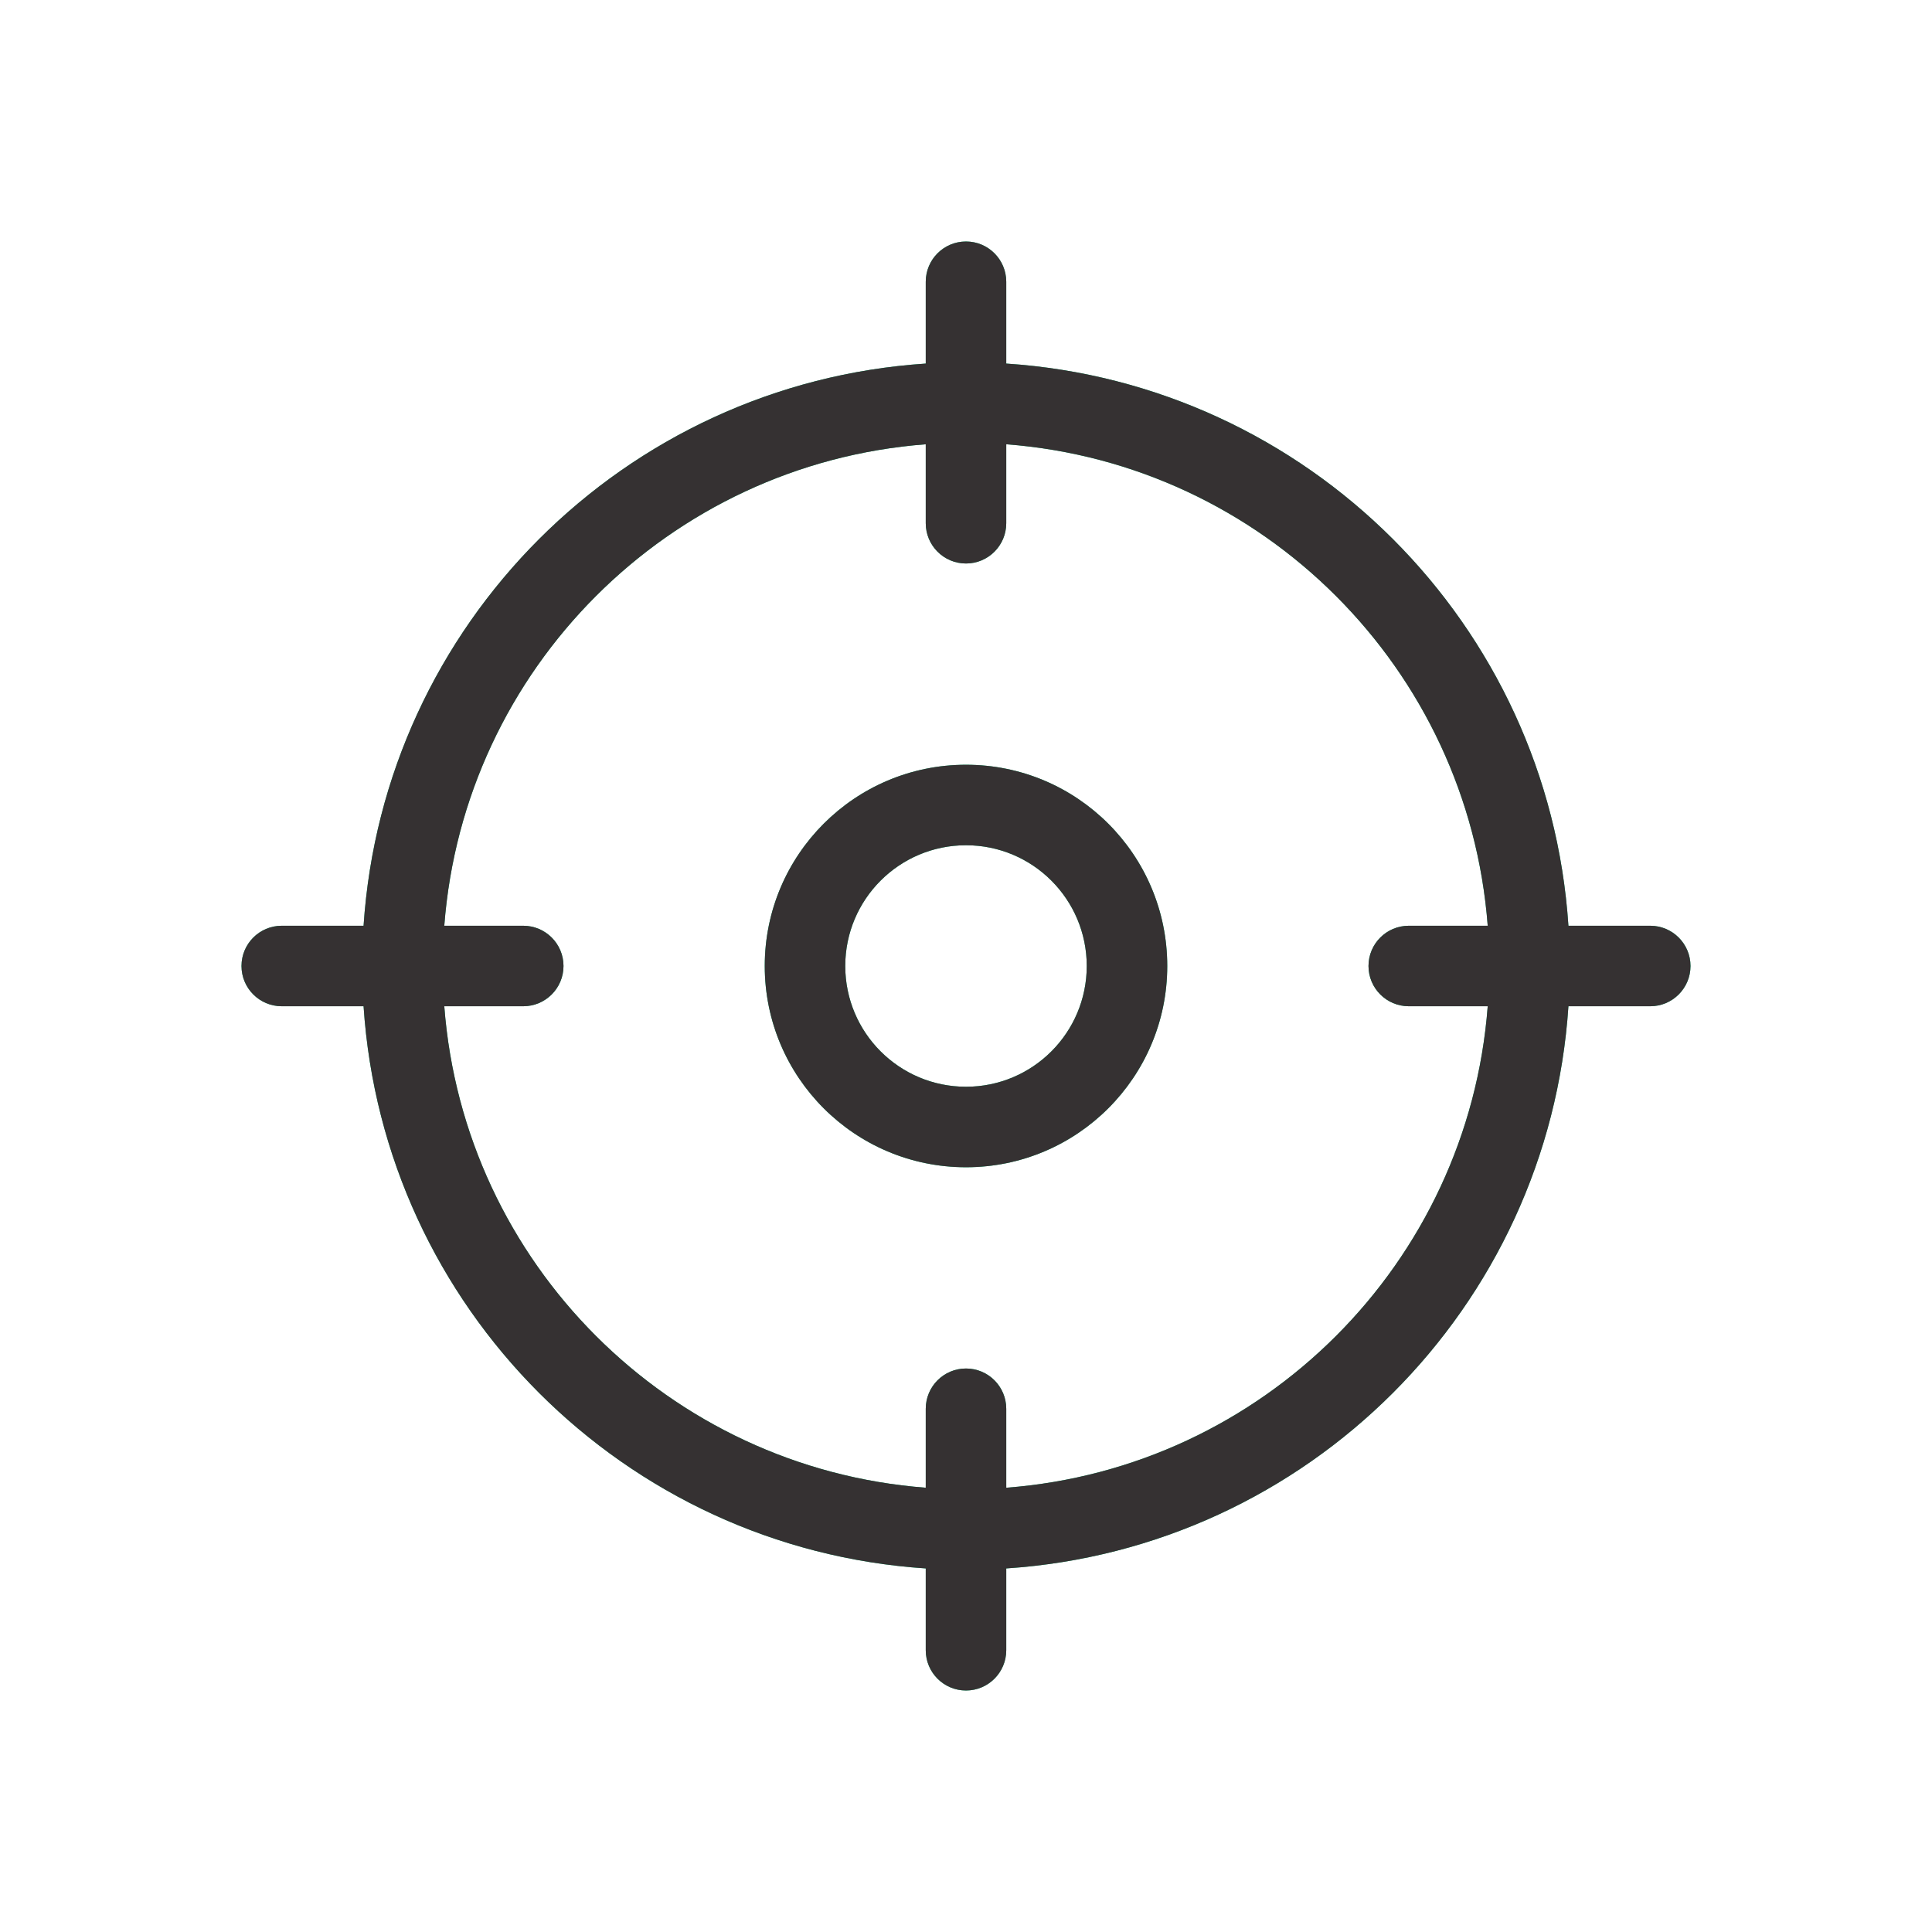
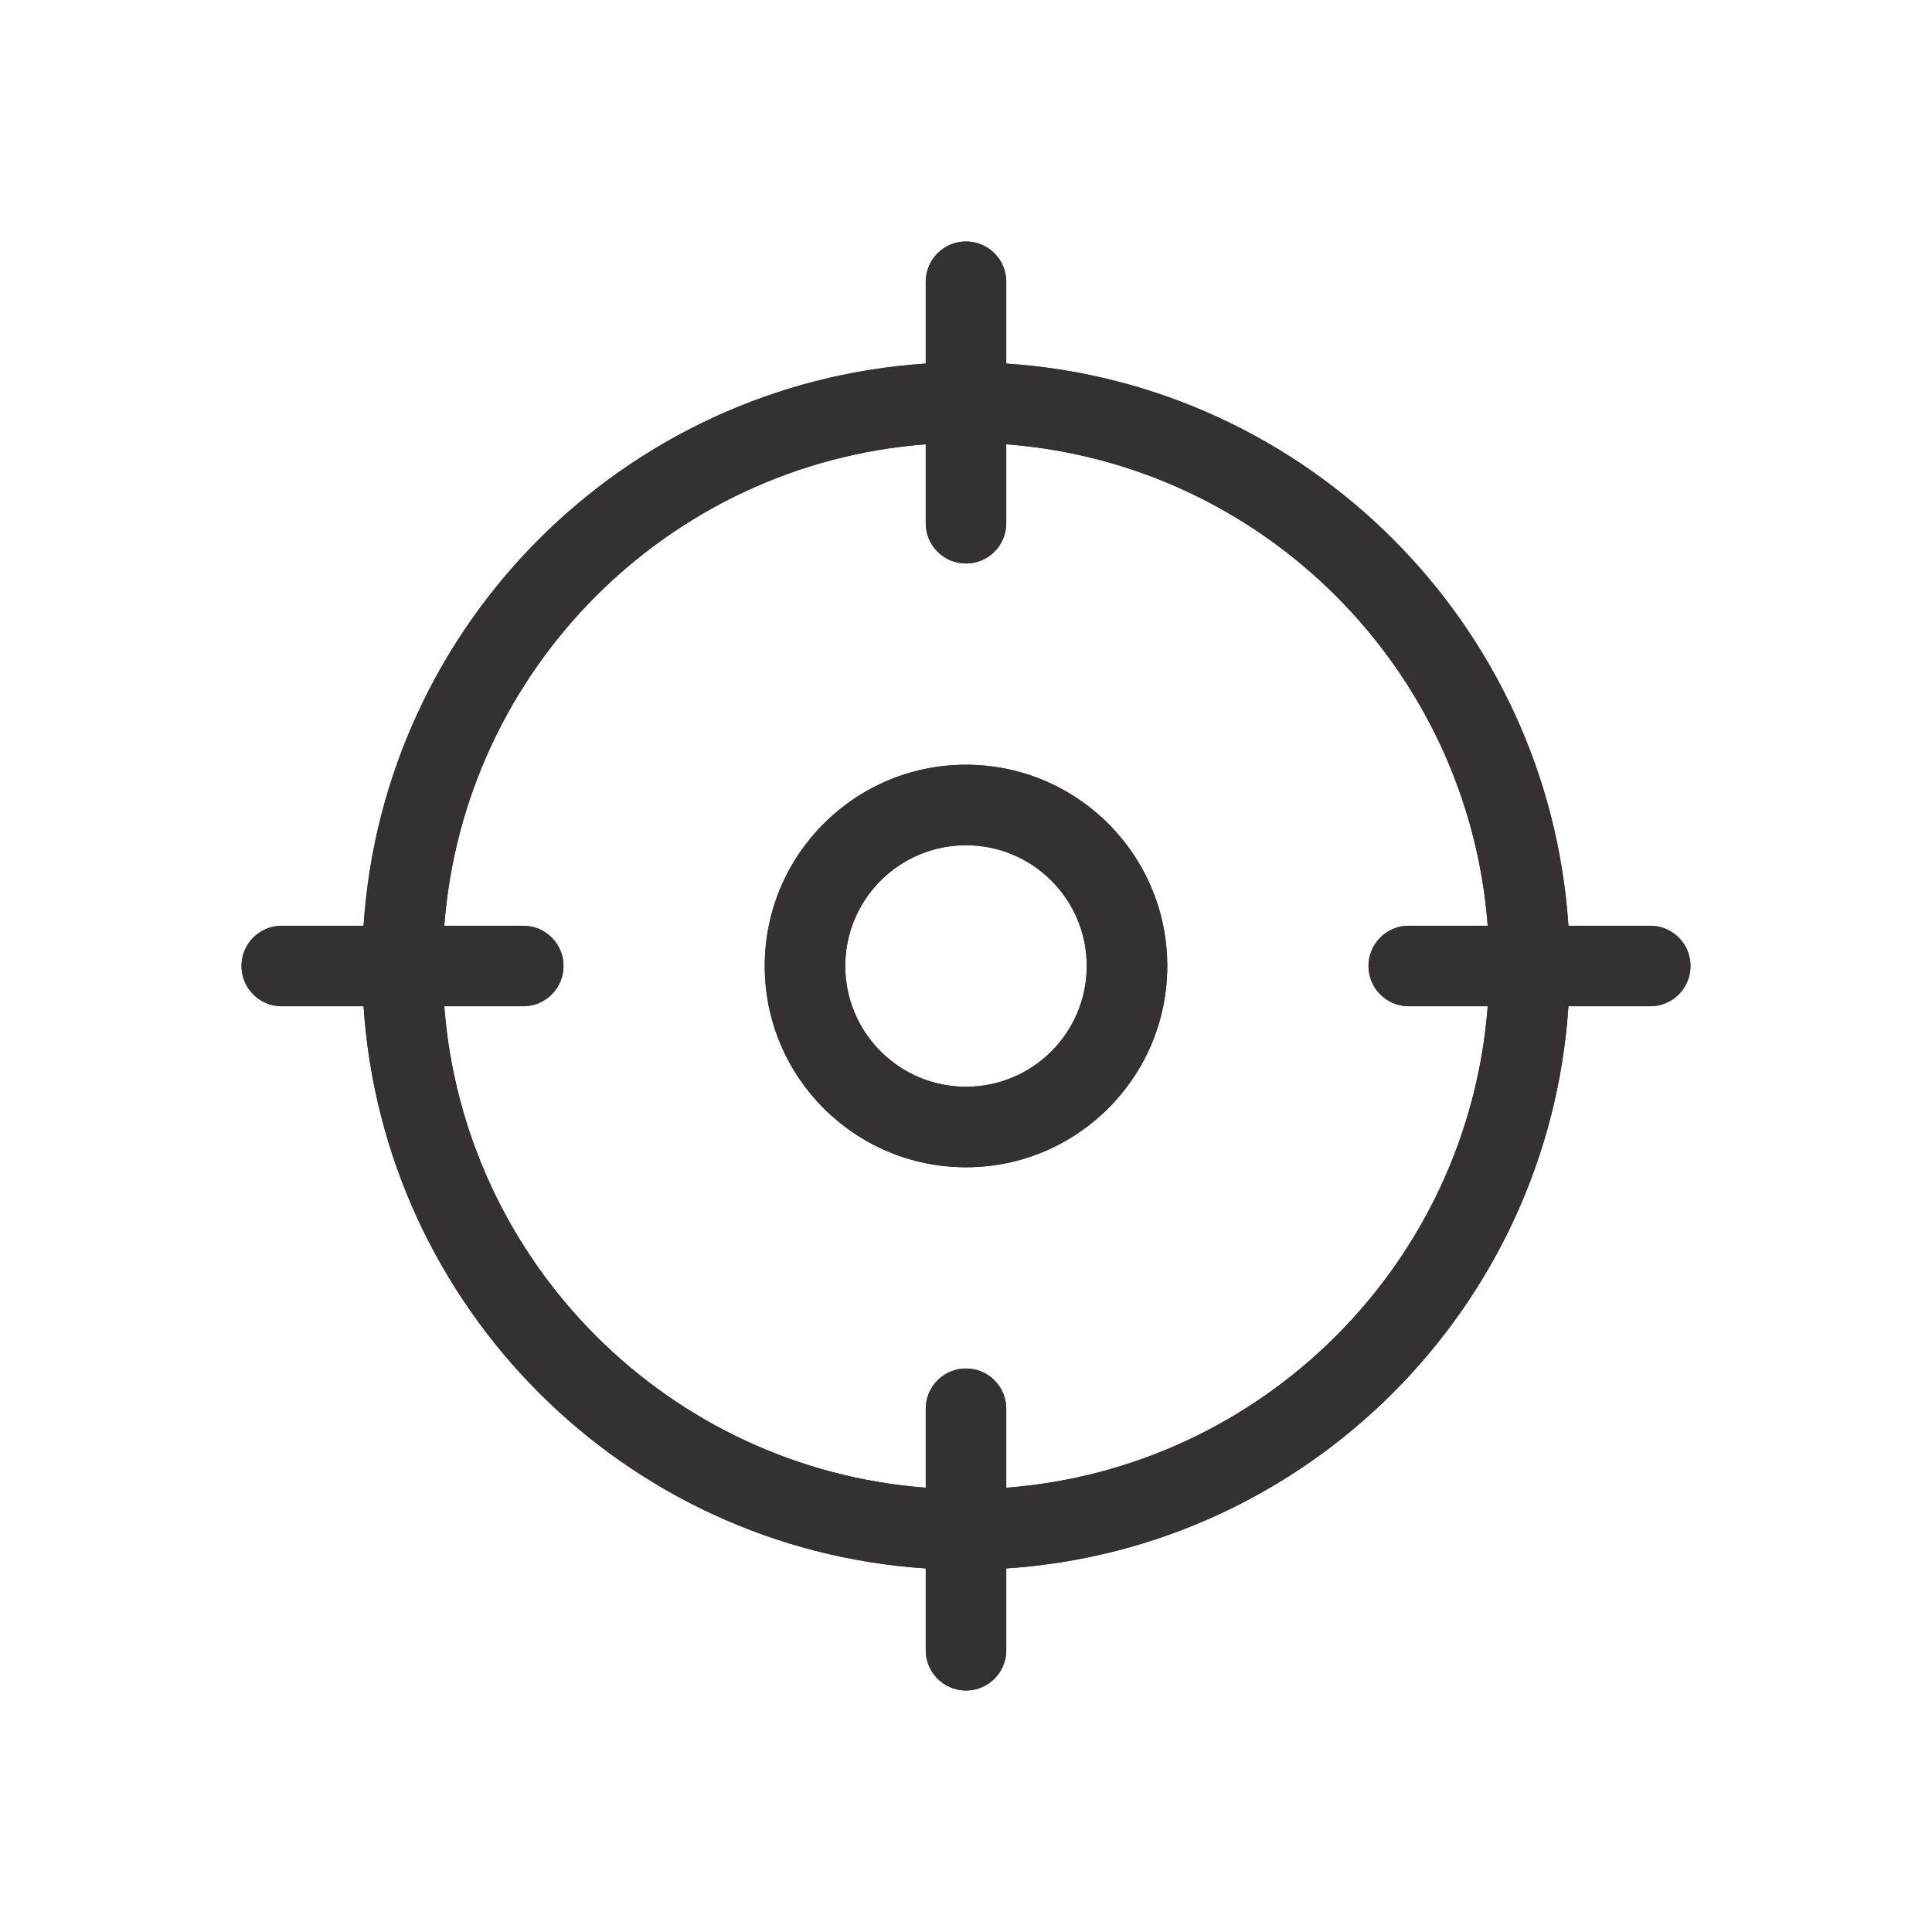
<svg xmlns="http://www.w3.org/2000/svg" xmlns:xlink="http://www.w3.org/1999/xlink" width="48" height="48" viewBox="0 0 48 48">
  <defs>
    <path id="a" d="M23 38.967C15.512 38.474 9.526 32.487 9.033 25H7a1 1 0 0 1 0-2h2.033C9.526 15.512 15.513 9.526 23 9.033V7a1 1 0 0 1 2 0v2.033c7.488.493 13.474 6.48 13.967 13.967H41a1 1 0 0 1 0 2h-2.033c-.493 7.488-6.48 13.474-13.967 13.967V41a1 1 0 0 1-2 0v-2.033zm0-2.005V35a1 1 0 0 1 2 0v1.962c6.382-.485 11.477-5.58 11.962-11.962H35a1 1 0 0 1 0-2h1.962c-.485-6.382-5.58-11.477-11.962-11.962V13a1 1 0 0 1-2 0v-1.962c-6.382.485-11.477 5.58-11.962 11.962H13a1 1 0 0 1 0 2h-1.962c.485 6.382 5.58 11.477 11.962 11.962zM24 29a5 5 0 1 1 0-10 5 5 0 0 1 0 10zm0-2a3 3 0 1 0 0-6 3 3 0 0 0 0 6z" />
  </defs>
  <g fill="none" fill-rule="evenodd">
    <path d="M0 0h48v48H0z" />
    <path fill="#FFF" d="M48 48H0V0h48z" />
    <mask id="b" fill="#fff">
      <use xlink:href="#a" />
    </mask>
-     <use fill="#0ABB76" fill-rule="nonzero" xlink:href="#a" />
+     <use fill="#353132" fill-rule="nonzero" xlink:href="#a" />
    <g fill="#353132" mask="url(#b)">
      <path d="M0 0h48v48H0z" />
    </g>
  </g>
</svg>
